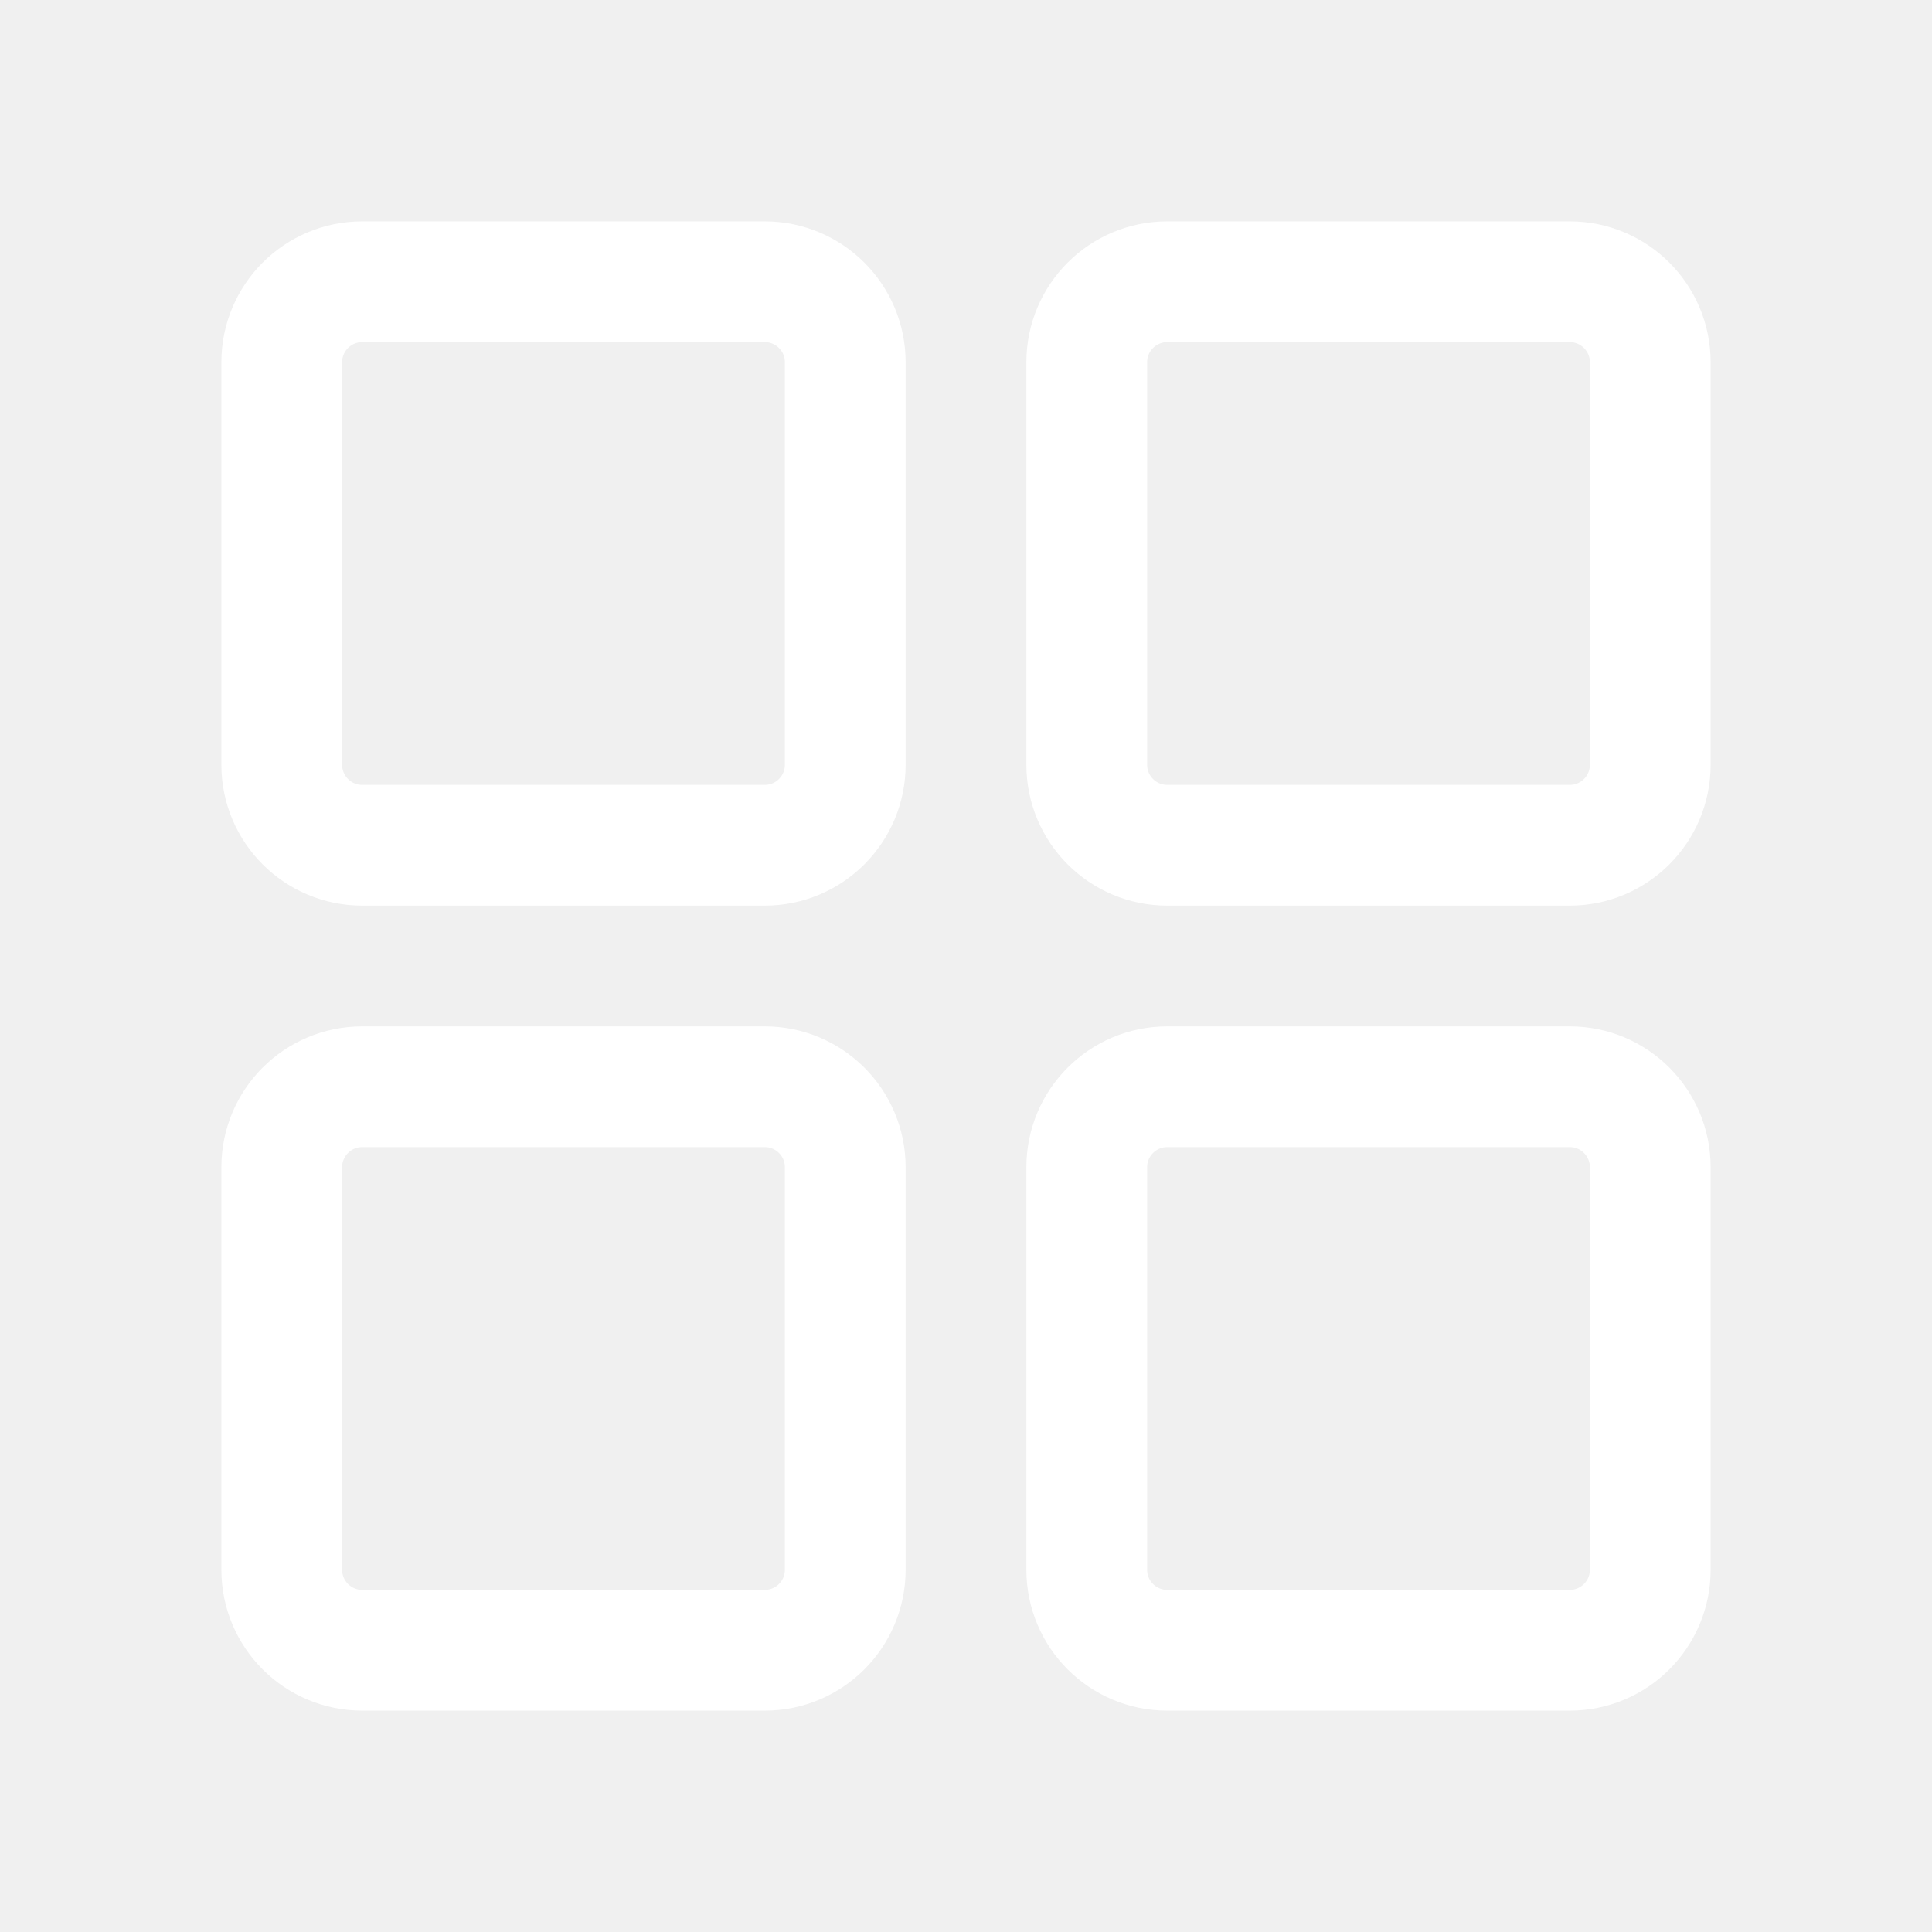
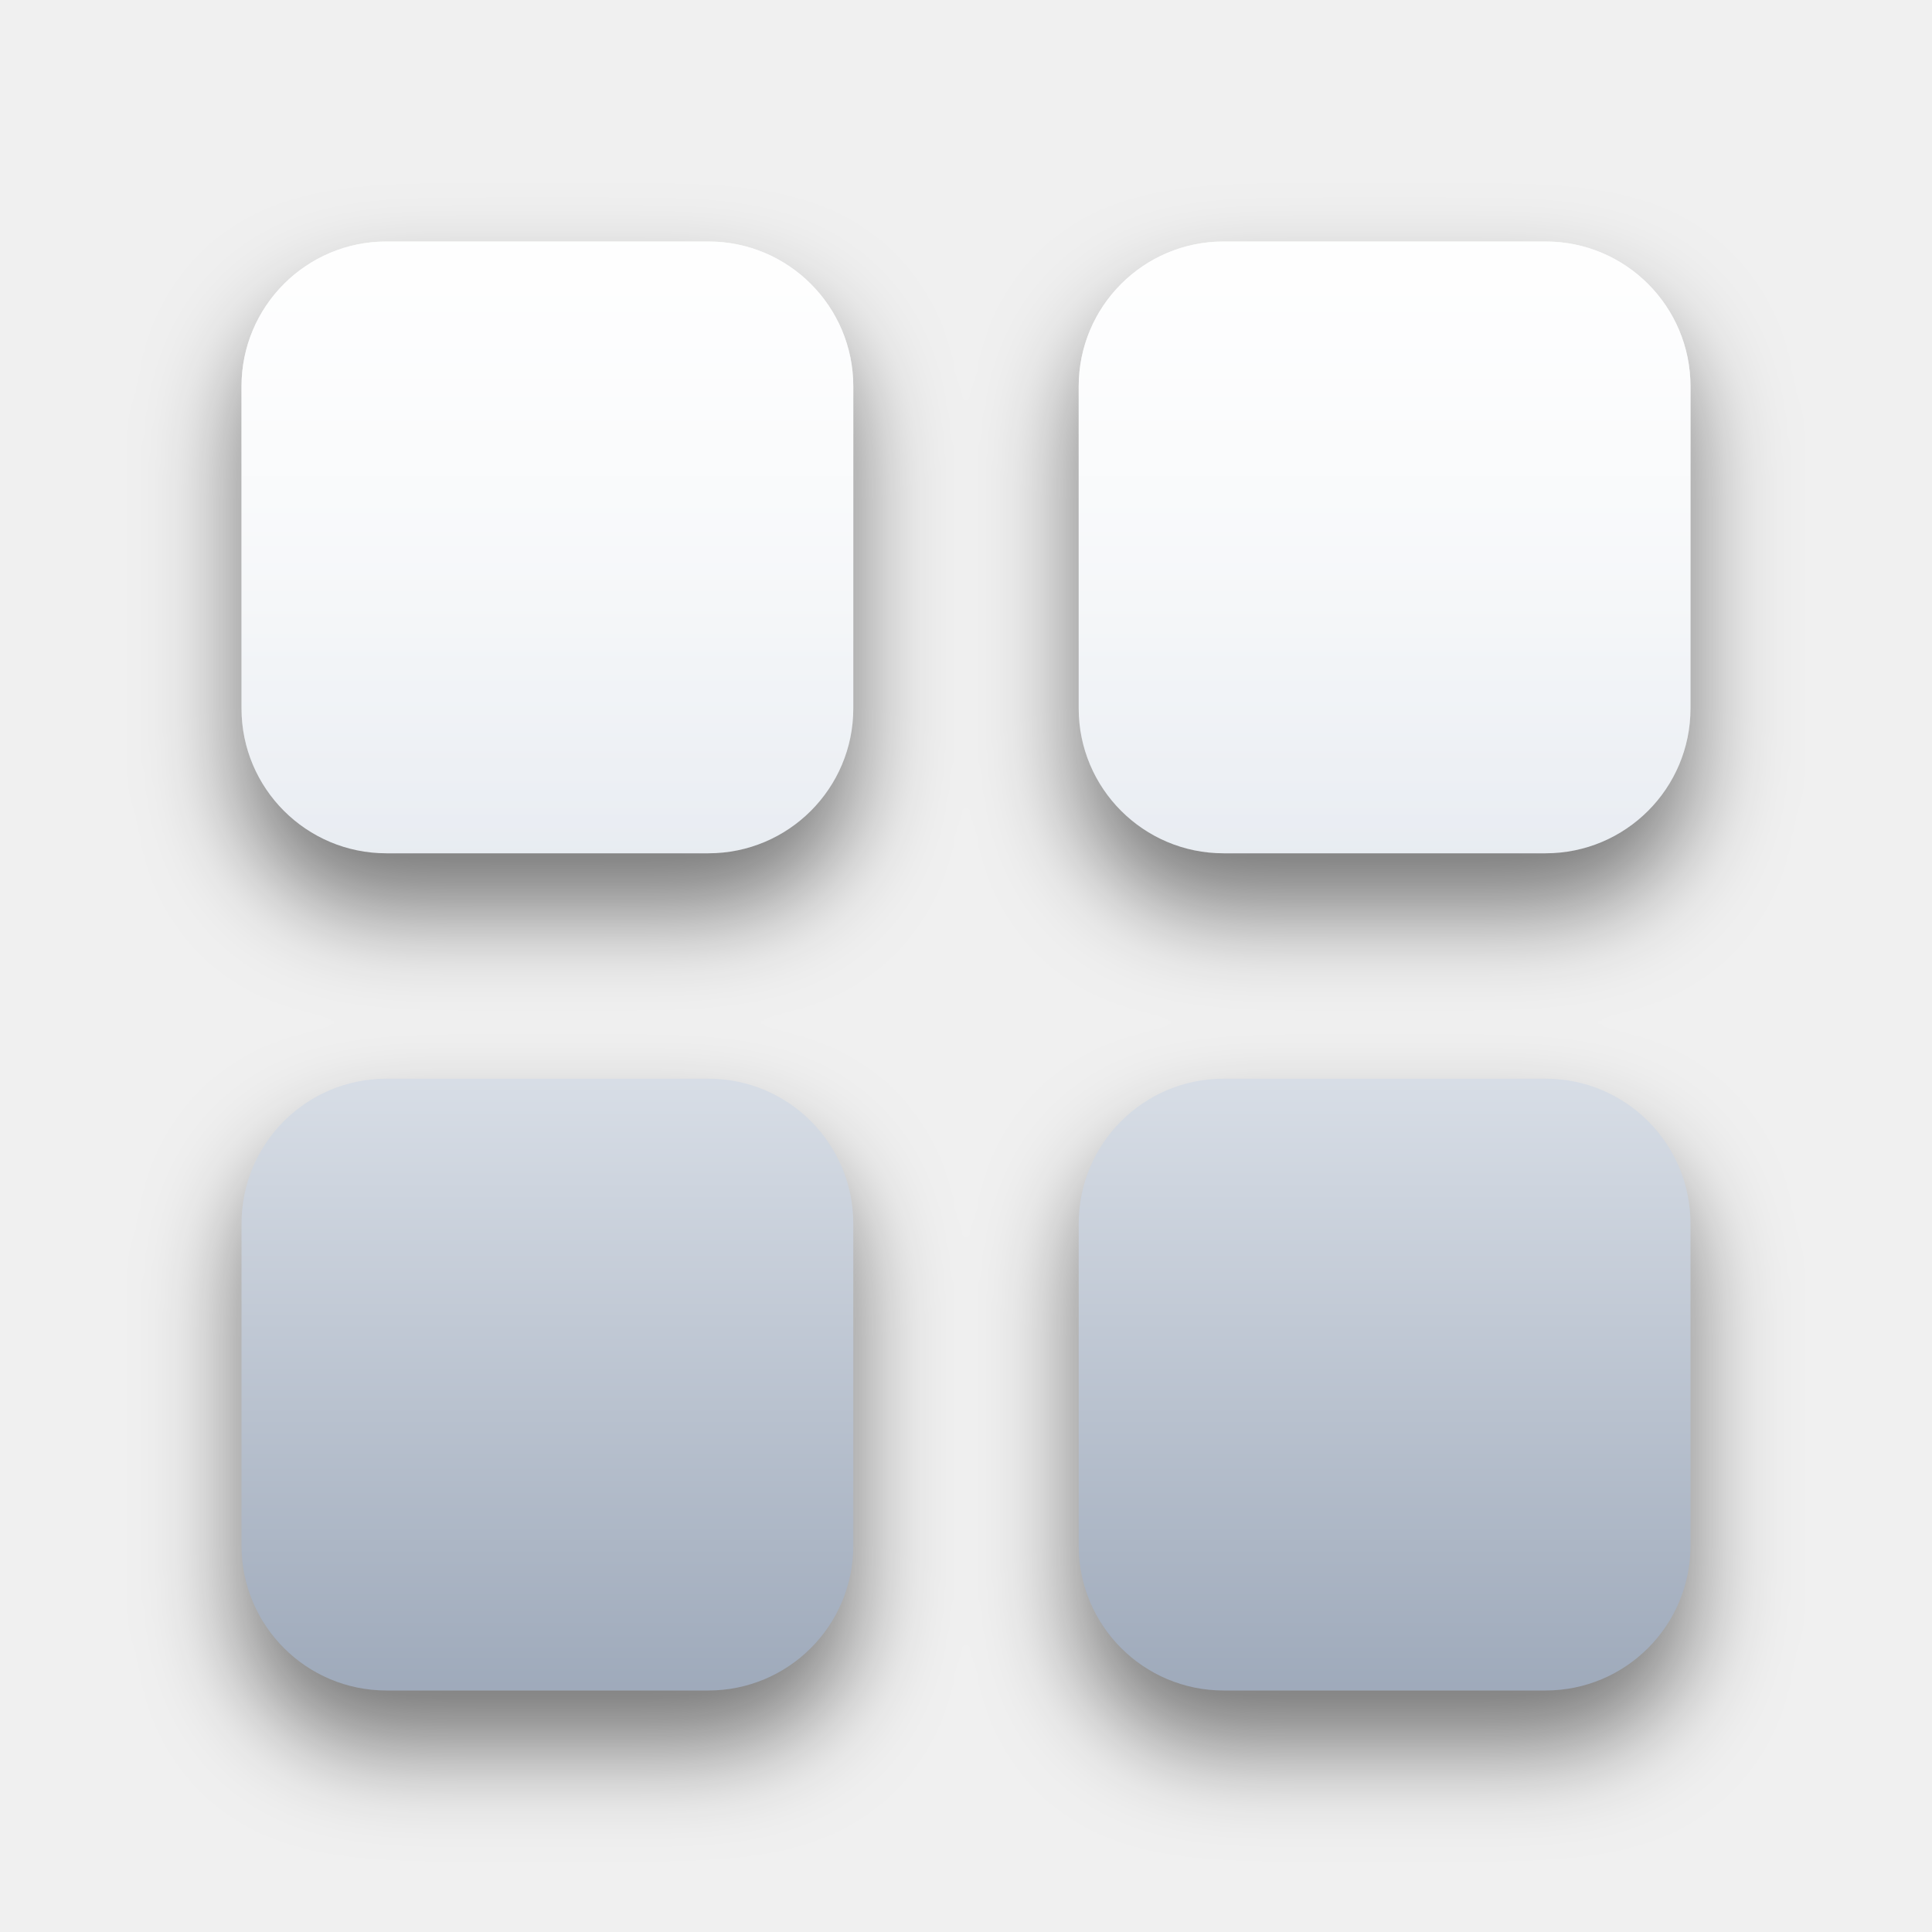
- <svg xmlns="http://www.w3.org/2000/svg" viewBox="0 0 24 24" width="96" height="96" fill="none" stroke="#ffffff" stroke-width="1.5" stroke-linecap="round" stroke-linejoin="round">
-   <rect x="3.5" y="3.5" width="7" height="7" rx="1" />
-   <rect x="13.5" y="3.5" width="7" height="7" rx="1" />
-   <rect x="3.5" y="13.5" width="7" height="7" rx="1" />
-   <rect x="13.5" y="13.5" width="7" height="7" rx="1" />
+ <svg xmlns="http://www.w3.org/2000/svg" viewBox="0 0 24 24" width="128" height="128">
+   <defs>
+     <linearGradient id="m" gradientUnits="userSpaceOnUse" x1="0" y1="2" x2="0" y2="22">
+       <stop offset="0" stop-color="#ffffff" />
+       <stop offset=".5" stop-color="#e2e7ee" />
+       <stop offset="1" stop-color="#97a3b5" />
+     </linearGradient>
+     <linearGradient id="g" gradientUnits="userSpaceOnUse" x1="0" y1="2" x2="0" y2="11.5">
+       <stop offset="0" stop-color="#ffffff" stop-opacity=".85" />
+       <stop offset="1" stop-color="#ffffff" stop-opacity="0" />
+     </linearGradient>
+     <clipPath id="c">
+       <rect x="0" y="0" width="24" height="11.2" />
+     </clipPath>
+     <filter id="s" x="-.2" y="-.2" width="1.4" height="1.4">
+       <feGaussianBlur stdDeviation=".6" />
+     </filter>
+   </defs>
+   <g fill="#000000" stroke="#000000" opacity=".5" filter="url(#s)" transform="translate(0 .7)" stroke-width="2.2" stroke-linecap="round" stroke-linejoin="round">
+     <rect stroke="none" x="3" y="3" width="7.6" height="7.6" rx="1.8" />
+     <rect stroke="none" x="13.4" y="3" width="7.6" height="7.6" rx="1.8" />
+     <rect stroke="none" x="3" y="13.4" width="7.6" height="7.6" rx="1.8" />
+     <rect stroke="none" x="13.4" y="13.4" width="7.6" height="7.6" rx="1.8" />
+   </g>
+   <g fill="url(#m)" stroke="url(#m)" stroke-width="2.2" stroke-linecap="round" stroke-linejoin="round">
+     <rect stroke="none" x="3" y="3" width="7.6" height="7.6" rx="1.8" />
+     <rect stroke="none" x="13.4" y="3" width="7.6" height="7.6" rx="1.8" />
+     <rect stroke="none" x="3" y="13.4" width="7.6" height="7.6" rx="1.8" />
+     <rect stroke="none" x="13.4" y="13.4" width="7.6" height="7.6" rx="1.8" />
+   </g>
+   <g fill="url(#g)" stroke="url(#g)" clip-path="url(#c)" stroke-width="2.2" stroke-linecap="round" stroke-linejoin="round">
+     <rect stroke="none" x="3" y="3" width="7.6" height="7.6" rx="1.8" />
+     <rect stroke="none" x="13.4" y="3" width="7.6" height="7.6" rx="1.8" />
+     <rect stroke="none" x="3" y="13.4" width="7.6" height="7.6" rx="1.8" />
+     <rect stroke="none" x="13.4" y="13.4" width="7.6" height="7.6" rx="1.8" />
+   </g>
</svg>
